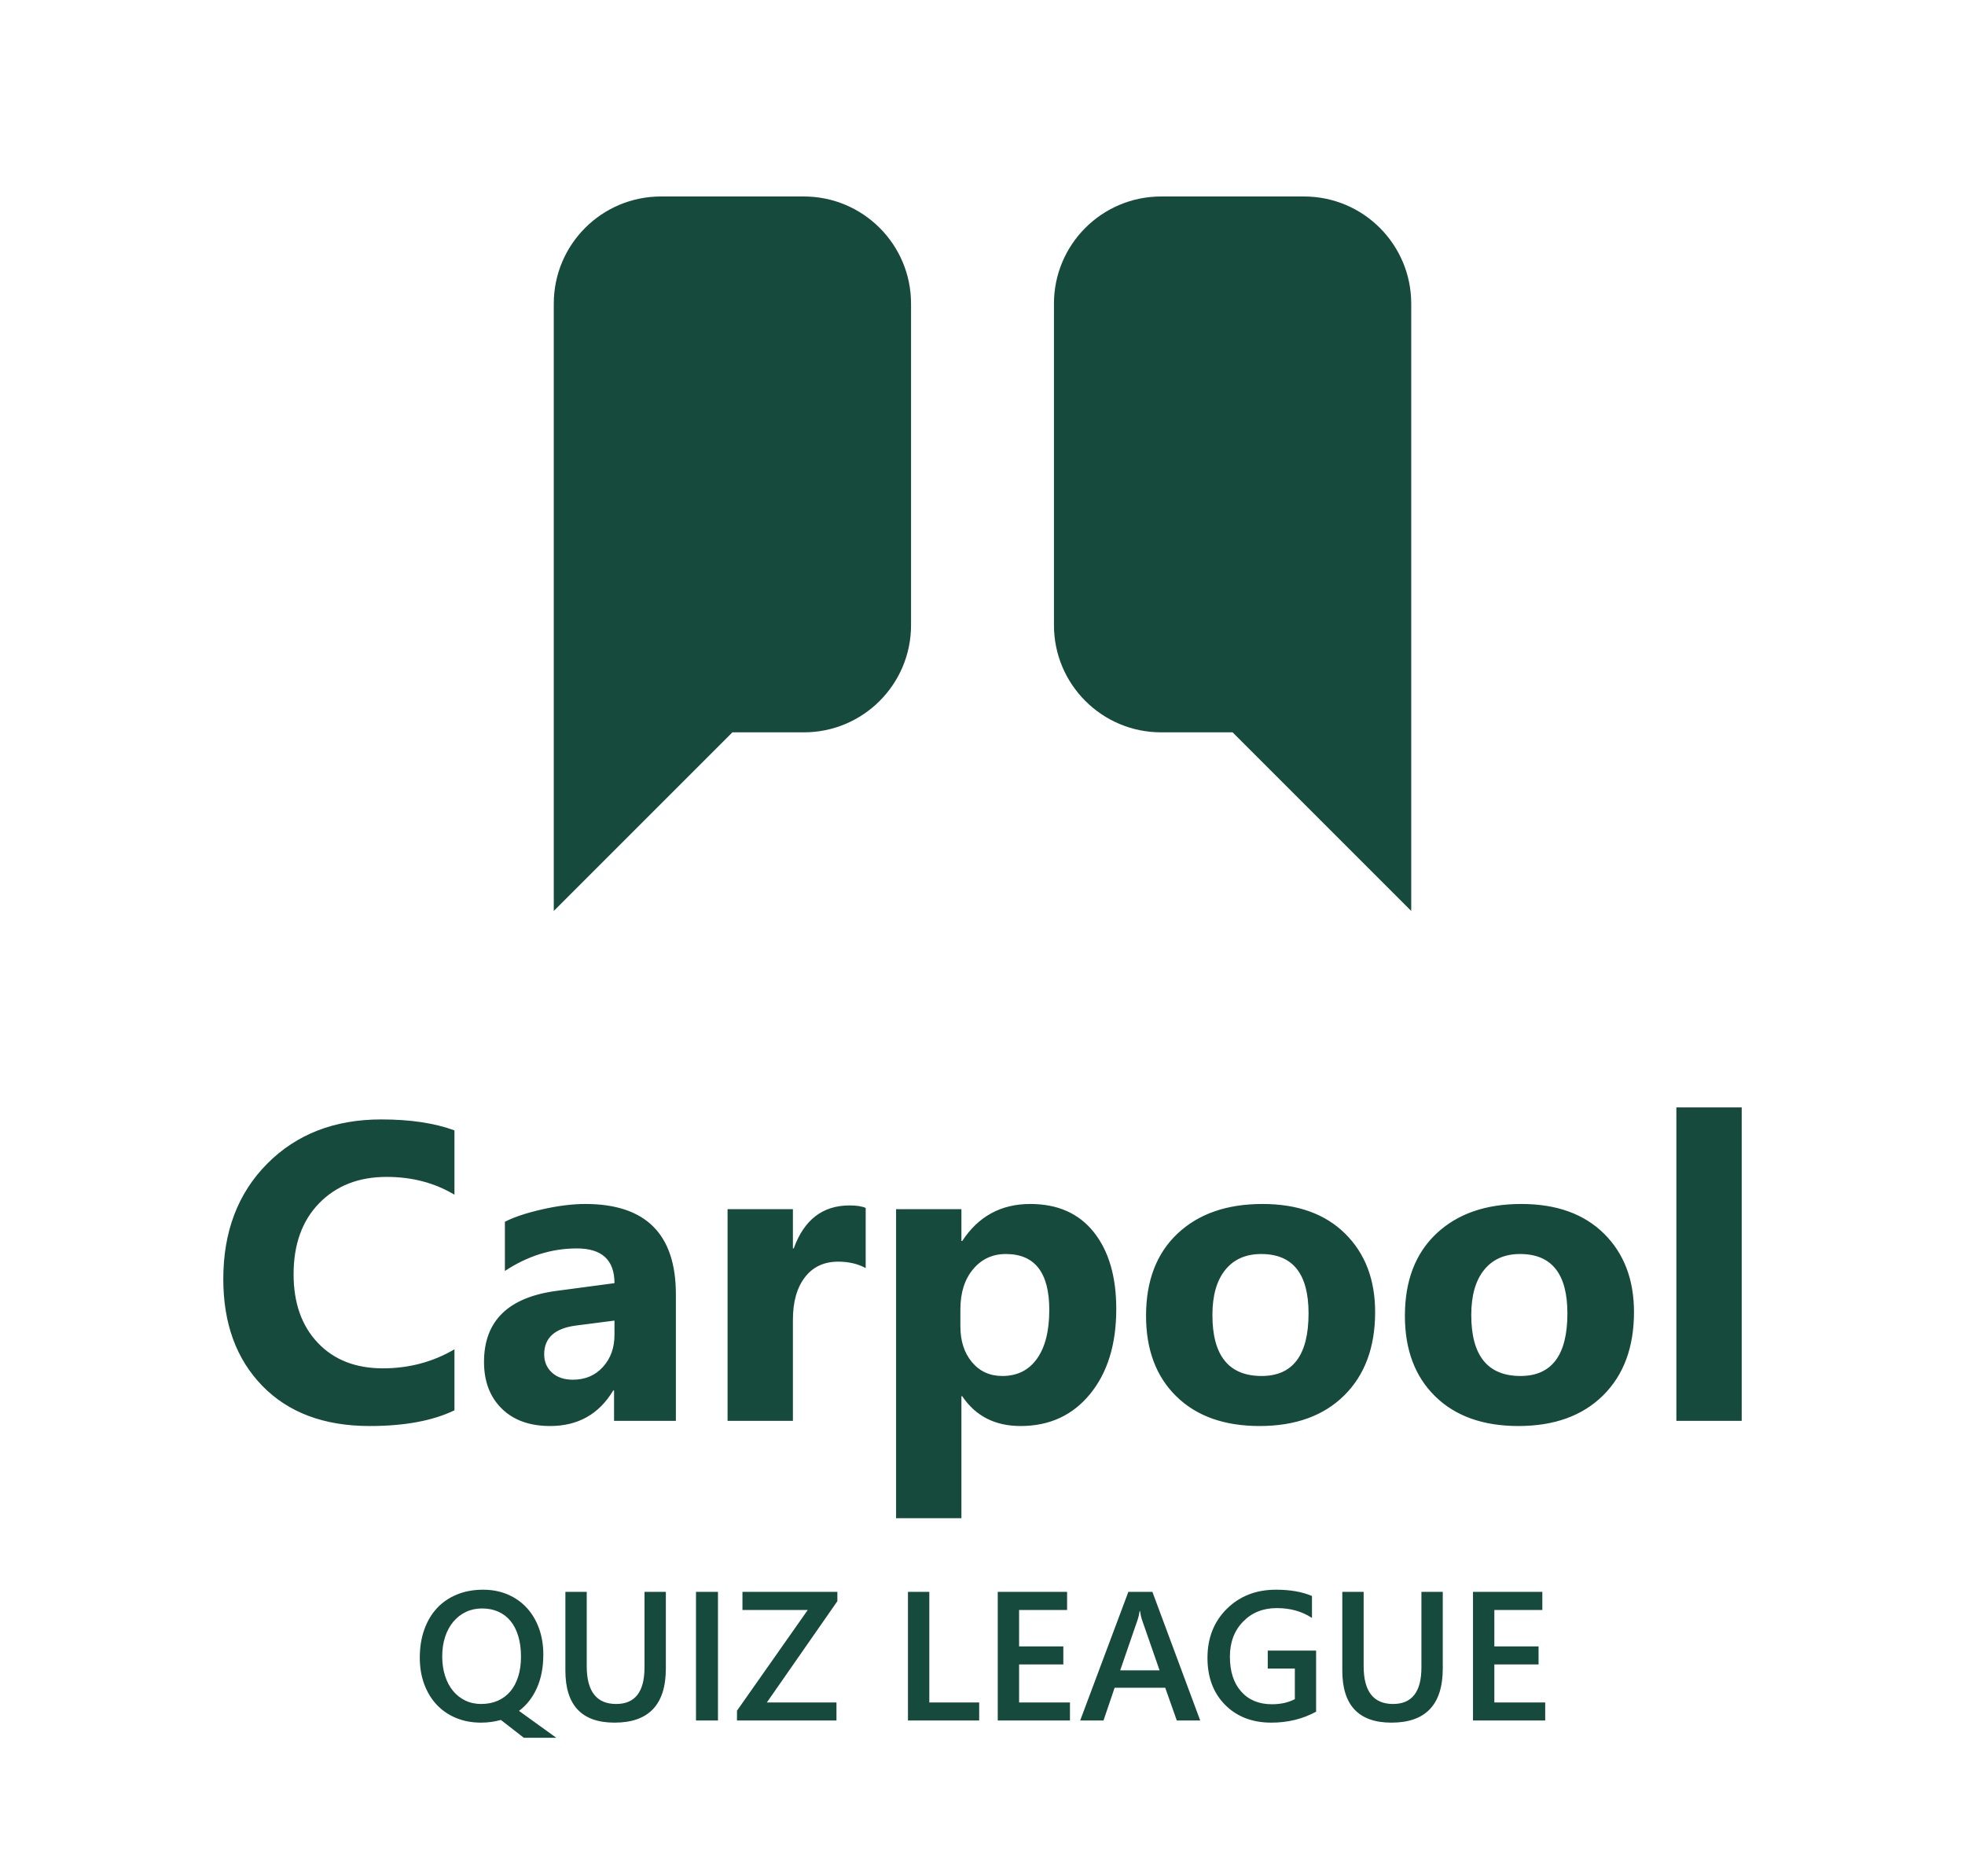
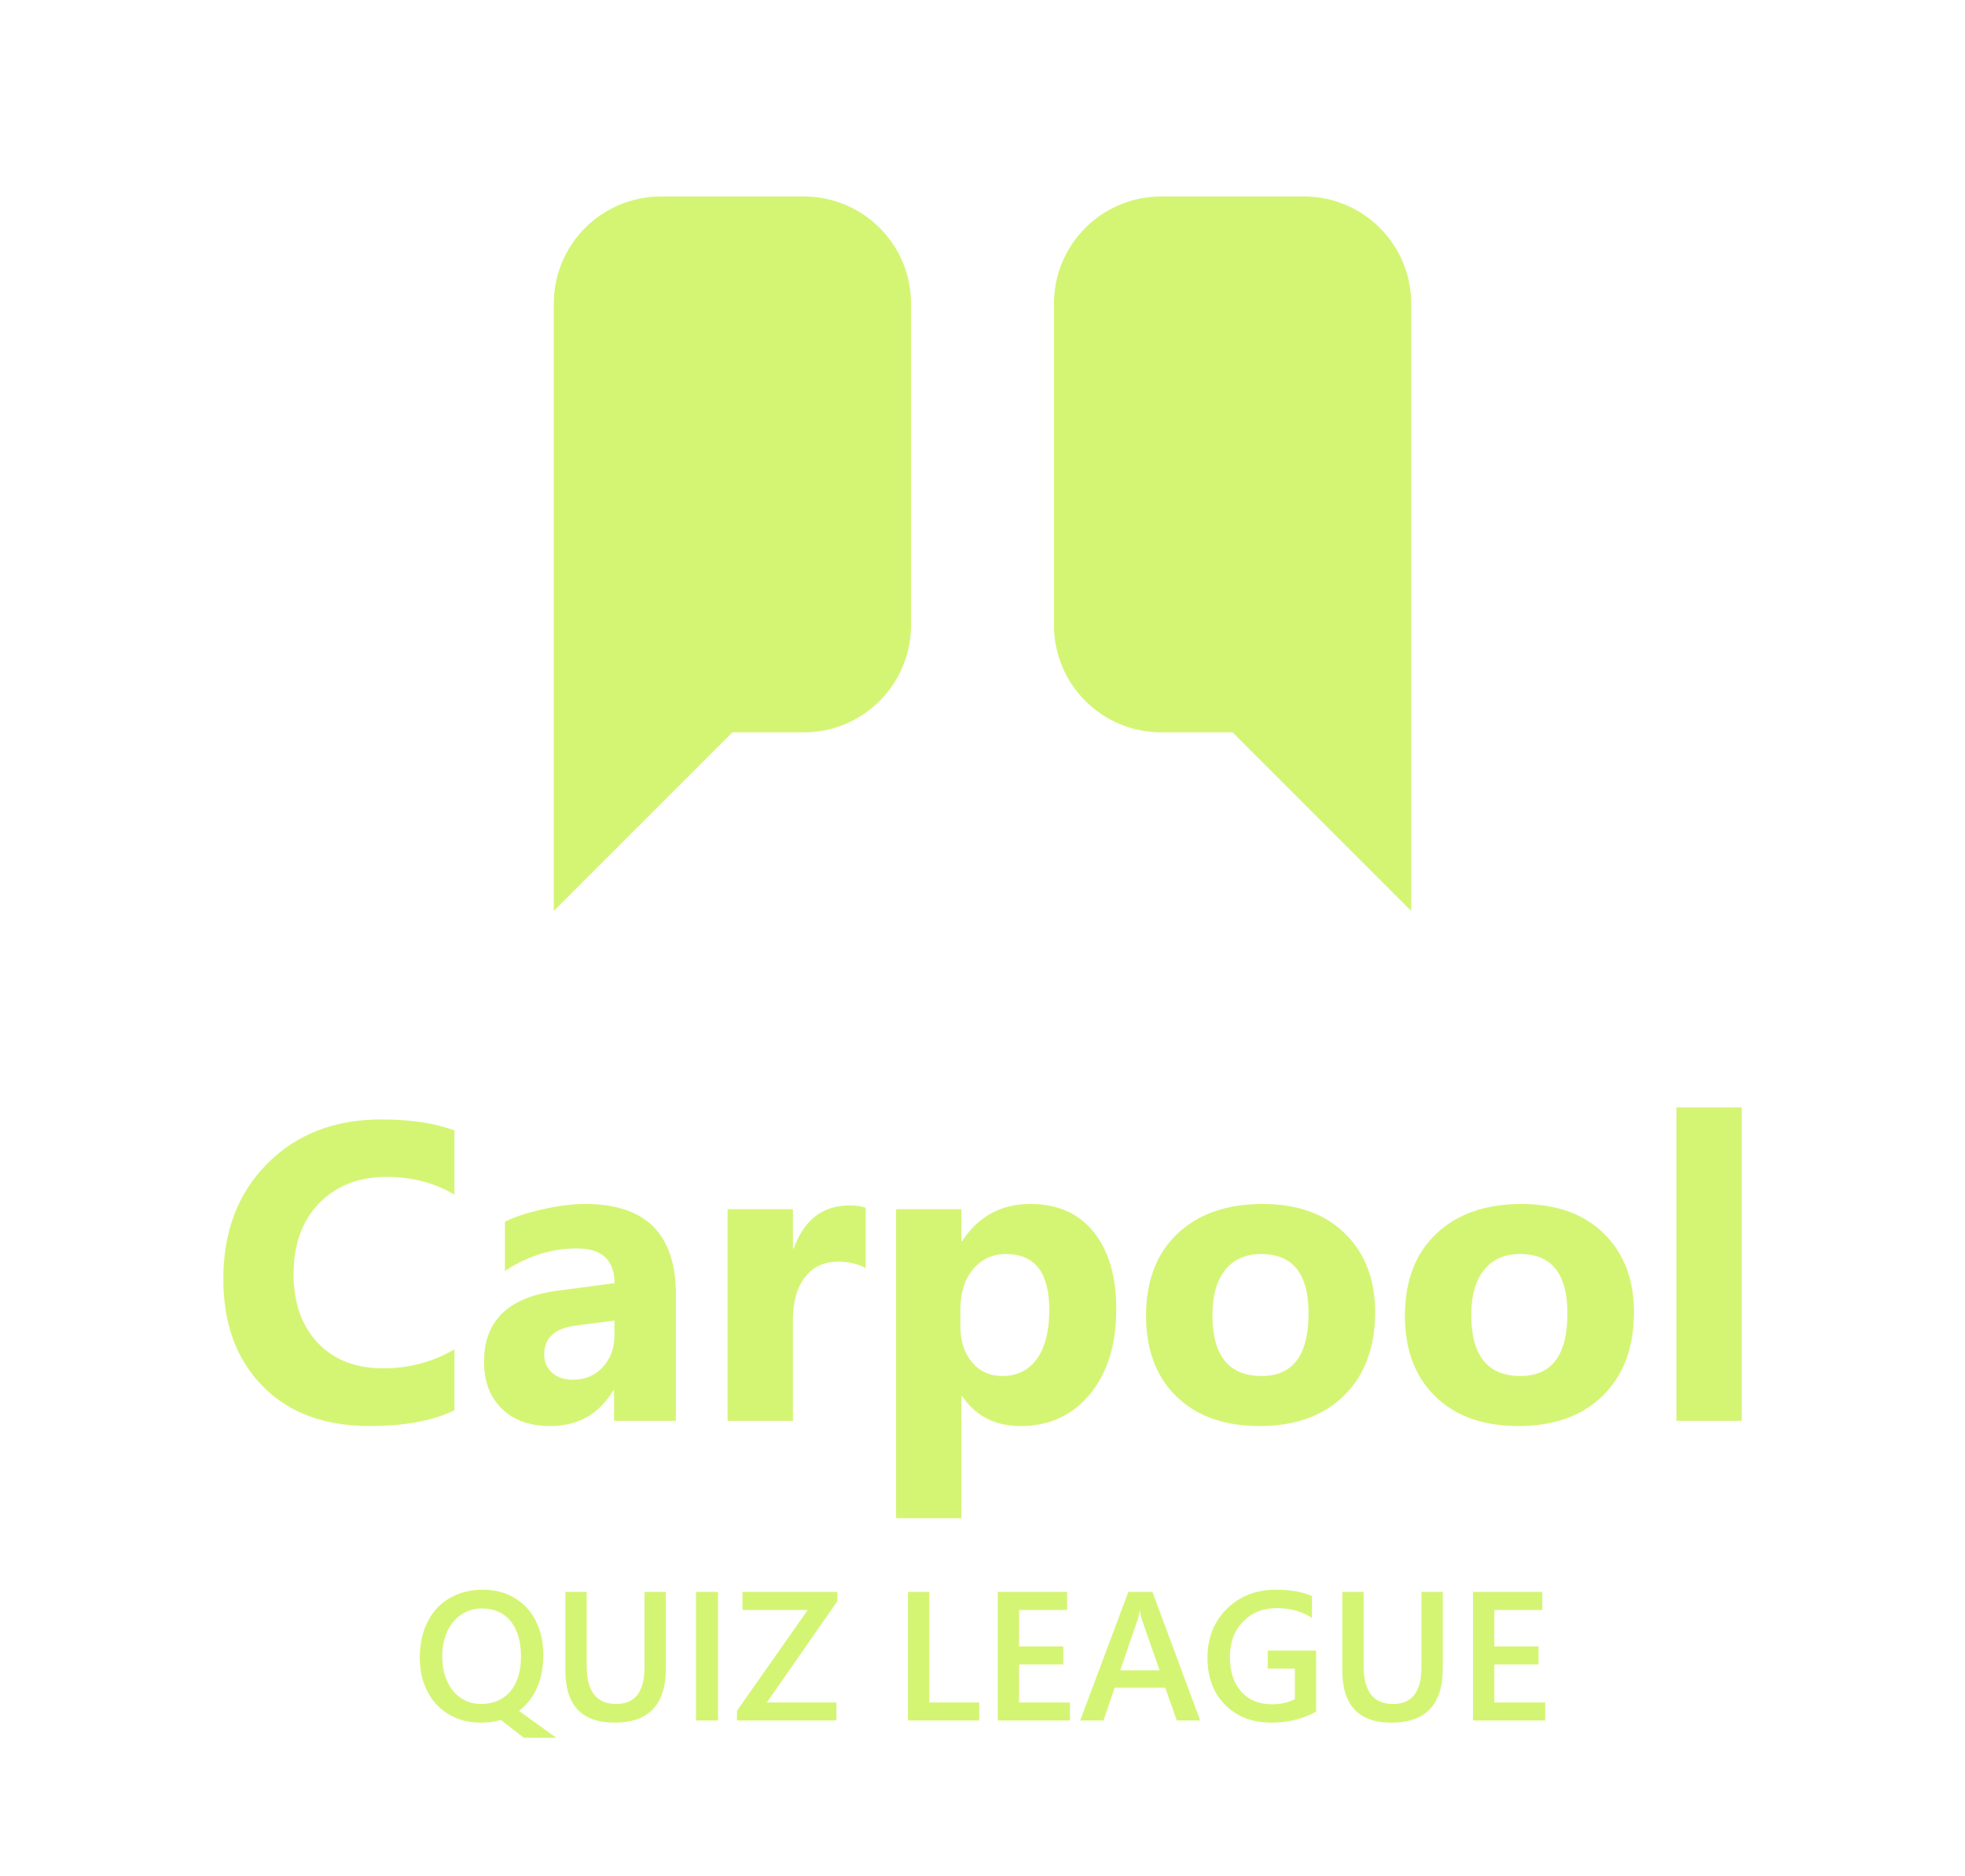
<svg xmlns="http://www.w3.org/2000/svg" viewBox="0 0 440 420" role="img">
  <g transform="translate(92 0)">
-     <path fill="#164a3d" d="M56 44H88A24 24 0 0 1 112 68V140A24 24 0 0 1 88 164H72L32 204V68A24 24 0 0 1 56 44Z M168 44H200A24 24 0 0 1 224 68V204L184 164H168A24 24 0 0 1 144 140V68A24 24 0 0 1 168 44Z" />
+     <path fill="#d4f574" d="M56 44H88A24 24 0 0 1 112 68V140A24 24 0 0 1 88 164H72L32 204V68A24 24 0 0 1 56 44Z M168 44H200A24 24 0 0 1 224 68V204L184 164H168A24 24 0 0 1 144 140V68A24 24 0 0 1 168 44Z" />
  </g>
  <g transform="translate(50.000 248.000) scale(0.948148) translate(-3.613 -33.887)">
-     <path fill="#164a3d" d="M58.203 105.42C53.092 107.894 46.419 109.131 38.184 109.131C27.441 109.131 18.994 105.973 12.842 99.658C6.689 93.343 3.613 84.928 3.613 74.414C3.613 63.216 7.072 54.134 13.989 47.168C20.907 40.202 29.883 36.719 40.918 36.719C47.754 36.719 53.516 37.581 58.203 39.307L58.203 54.492C53.516 51.693 48.177 50.293 42.188 50.293C35.612 50.293 30.306 52.36 26.27 56.494C22.233 60.628 20.215 66.227 20.215 73.291C20.215 80.062 22.119 85.457 25.928 89.478C29.736 93.498 34.863 95.508 41.309 95.508C47.461 95.508 53.092 94.01 58.203 91.016ZM110.498 107.91L95.898 107.91L95.898 100.732L95.703 100.732C92.35 106.331 87.386 109.131 80.811 109.131C75.96 109.131 72.144 107.756 69.36 105.005C66.577 102.254 65.186 98.584 65.186 93.994C65.186 84.294 70.931 78.695 82.422 77.197L95.996 75.391C95.996 69.922 93.034 67.188 87.109 67.188C81.152 67.188 75.488 68.962 70.117 72.51L70.117 60.889C72.266 59.782 75.203 58.805 78.931 57.959C82.658 57.113 86.051 56.689 89.111 56.689C103.369 56.689 110.498 63.802 110.498 78.027ZM95.996 87.598L95.996 84.229L86.914 85.4C81.901 86.051 79.395 88.314 79.395 92.188C79.395 93.945 80.005 95.386 81.226 96.509C82.446 97.632 84.098 98.193 86.182 98.193C89.079 98.193 91.439 97.192 93.262 95.19C95.085 93.188 95.996 90.658 95.996 87.598ZM155.322 71.826C153.467 70.817 151.302 70.313 148.828 70.313C145.475 70.313 142.855 71.541 140.967 73.999C139.079 76.457 138.135 79.801 138.135 84.033L138.135 107.91L122.705 107.91L122.705 57.91L138.135 57.91L138.135 67.188L138.33 67.188C140.772 60.417 145.166 57.031 151.514 57.031C153.141 57.031 154.411 57.227 155.322 57.617ZM178.125 102.1L177.93 102.1L177.93 130.908L162.5 130.908L162.5 57.91L177.93 57.91L177.93 65.43L178.125 65.43C181.934 59.603 187.288 56.689 194.19 56.689C200.667 56.689 205.672 58.911 209.204 63.354C212.736 67.798 214.502 73.844 214.502 81.494C214.502 89.827 212.443 96.517 208.325 101.563C204.207 106.608 198.731 109.131 191.895 109.131C185.872 109.131 181.283 106.787 178.125 102.1ZM177.686 81.592L177.686 85.596C177.686 89.046 178.597 91.862 180.42 94.043C182.243 96.224 184.635 97.314 187.598 97.314C191.113 97.314 193.84 95.955 195.776 93.237C197.713 90.519 198.682 86.67 198.682 81.689C198.682 72.9 195.264 68.506 188.428 68.506C185.27 68.506 182.69 69.702 180.689 72.095C178.687 74.487 177.686 77.653 177.686 81.592ZM248.34 109.131C240.007 109.131 233.455 106.795 228.687 102.124C223.918 97.453 221.533 91.113 221.533 83.105C221.533 74.837 224.007 68.368 228.955 63.696C233.903 59.025 240.592 56.689 249.023 56.689C257.324 56.689 263.835 59.025 268.555 63.696C273.275 68.368 275.635 74.544 275.635 82.227C275.635 90.527 273.202 97.087 268.335 101.904C263.468 106.722 256.803 109.131 248.34 109.131ZM248.731 68.506C245.085 68.506 242.253 69.759 240.234 72.266C238.216 74.772 237.207 78.32 237.207 82.91C237.207 92.513 241.081 97.314 248.828 97.314C256.217 97.314 259.912 92.383 259.912 82.52C259.912 73.177 256.185 68.506 248.731 68.506ZM309.473 109.131C301.139 109.131 294.588 106.795 289.819 102.124C285.05 97.453 282.666 91.113 282.666 83.105C282.666 74.837 285.14 68.368 290.088 63.696C295.036 59.025 301.725 56.689 310.156 56.689C318.457 56.689 324.967 59.025 329.688 63.696C334.408 68.368 336.768 74.544 336.768 82.227C336.768 90.527 334.334 97.087 329.468 101.904C324.601 106.722 317.936 109.131 309.473 109.131ZM309.863 68.506C306.217 68.506 303.385 69.759 301.367 72.266C299.349 74.772 298.34 78.32 298.34 82.91C298.34 92.513 302.214 97.314 309.961 97.314C317.35 97.314 321.045 92.383 321.045 82.52C321.045 73.177 317.318 68.506 309.863 68.506ZM362.207 107.91L346.777 107.91L346.777 33.887L362.207 33.887Z" />
+     <path fill="#d4f574" d="M58.203 105.42C53.092 107.894 46.419 109.131 38.184 109.131C27.441 109.131 18.994 105.973 12.842 99.658C6.689 93.343 3.613 84.928 3.613 74.414C3.613 63.216 7.072 54.134 13.989 47.168C20.907 40.202 29.883 36.719 40.918 36.719C47.754 36.719 53.516 37.581 58.203 39.307L58.203 54.492C53.516 51.693 48.177 50.293 42.188 50.293C35.612 50.293 30.306 52.36 26.27 56.494C22.233 60.628 20.215 66.227 20.215 73.291C20.215 80.062 22.119 85.457 25.928 89.478C29.736 93.498 34.863 95.508 41.309 95.508C47.461 95.508 53.092 94.01 58.203 91.016ZM110.498 107.91L95.898 107.91L95.898 100.732L95.703 100.732C92.35 106.331 87.386 109.131 80.811 109.131C75.96 109.131 72.144 107.756 69.36 105.005C66.577 102.254 65.186 98.584 65.186 93.994C65.186 84.294 70.931 78.695 82.422 77.197L95.996 75.391C95.996 69.922 93.034 67.188 87.109 67.188C81.152 67.188 75.488 68.962 70.117 72.51L70.117 60.889C72.266 59.782 75.203 58.805 78.931 57.959C82.658 57.113 86.051 56.689 89.111 56.689C103.369 56.689 110.498 63.802 110.498 78.027ZM95.996 87.598L95.996 84.229L86.914 85.4C81.901 86.051 79.395 88.314 79.395 92.188C79.395 93.945 80.005 95.386 81.226 96.509C82.446 97.632 84.098 98.193 86.182 98.193C89.079 98.193 91.439 97.192 93.262 95.19C95.085 93.188 95.996 90.658 95.996 87.598ZM155.322 71.826C153.467 70.817 151.302 70.313 148.828 70.313C145.475 70.313 142.855 71.541 140.967 73.999C139.079 76.457 138.135 79.801 138.135 84.033L138.135 107.91L122.705 107.91L122.705 57.91L138.135 57.91L138.135 67.188L138.33 67.188C140.772 60.417 145.166 57.031 151.514 57.031C153.141 57.031 154.411 57.227 155.322 57.617ZM178.125 102.1L177.93 102.1L177.93 130.908L162.5 130.908L162.5 57.91L177.93 57.91L177.93 65.43L178.125 65.43C181.934 59.603 187.288 56.689 194.19 56.689C200.667 56.689 205.672 58.911 209.204 63.354C212.736 67.798 214.502 73.844 214.502 81.494C214.502 89.827 212.443 96.517 208.325 101.563C204.207 106.608 198.731 109.131 191.895 109.131C185.872 109.131 181.283 106.787 178.125 102.1ZM177.686 81.592L177.686 85.596C177.686 89.046 178.597 91.862 180.42 94.043C182.243 96.224 184.635 97.314 187.598 97.314C191.113 97.314 193.84 95.955 195.776 93.237C197.713 90.519 198.682 86.67 198.682 81.689C198.682 72.9 195.264 68.506 188.428 68.506C185.27 68.506 182.69 69.702 180.689 72.095C178.687 74.487 177.686 77.653 177.686 81.592ZM248.34 109.131C240.007 109.131 233.455 106.795 228.687 102.124C223.918 97.453 221.533 91.113 221.533 83.105C221.533 74.837 224.007 68.368 228.955 63.696C233.903 59.025 240.592 56.689 249.023 56.689C257.324 56.689 263.835 59.025 268.555 63.696C273.275 68.368 275.635 74.544 275.635 82.227C275.635 90.527 273.202 97.087 268.335 101.904C263.468 106.722 256.803 109.131 248.34 109.131ZM248.731 68.506C245.085 68.506 242.253 69.759 240.234 72.266C238.216 74.772 237.207 78.32 237.207 82.91C237.207 92.513 241.081 97.314 248.828 97.314C256.217 97.314 259.912 92.383 259.912 82.52C259.912 73.177 256.185 68.506 248.731 68.506ZM309.473 109.131C301.139 109.131 294.588 106.795 289.819 102.124C285.05 97.453 282.666 91.113 282.666 83.105C282.666 74.837 285.14 68.368 290.088 63.696C295.036 59.025 301.725 56.689 310.156 56.689C318.457 56.689 324.967 59.025 329.688 63.696C334.408 68.368 336.768 74.544 336.768 82.227C336.768 90.527 334.334 97.087 329.468 101.904C324.601 106.722 317.936 109.131 309.473 109.131ZM309.863 68.506C306.217 68.506 303.385 69.759 301.367 72.266C299.349 74.772 298.34 78.32 298.34 82.91C298.34 92.513 302.214 97.314 309.961 97.314C317.35 97.314 321.045 92.383 321.045 82.52C321.045 73.177 317.318 68.506 309.863 68.506ZM362.207 107.91L346.777 107.91L346.777 33.887L362.207 33.887Z" />
  </g>
  <g transform="translate(94.000 356.000) scale(1.285509) translate(-1.328 -11.750)">
-     <path fill="#164a3d" d="M12 34.906C10.385 34.906 8.922 34.63 7.609 34.078C6.297 33.526 5.177 32.753 4.25 31.758C3.323 30.763 2.604 29.573 2.094 28.188C1.583 26.802 1.328 25.271 1.328 23.594C1.328 21.802 1.586 20.177 2.102 18.719C2.617 17.26 3.352 16.016 4.305 14.984C5.258 13.953 6.417 13.156 7.781 12.594C9.146 12.031 10.672 11.75 12.359 11.75C13.922 11.75 15.349 12.026 16.641 12.578C17.932 13.13 19.036 13.904 19.953 14.898C20.87 15.893 21.581 17.083 22.086 18.469C22.591 19.854 22.844 21.38 22.844 23.047C22.844 25.255 22.474 27.19 21.734 28.852C20.995 30.513 19.953 31.849 18.609 32.859L25.109 37.547L19.453 37.547L15.453 34.438C14.922 34.583 14.37 34.698 13.797 34.781C13.224 34.865 12.625 34.906 12 34.906ZM12.172 15.016C11.151 15.016 10.216 15.216 9.367 15.617C8.518 16.018 7.786 16.586 7.172 17.32C6.557 18.055 6.081 18.932 5.742 19.953C5.404 20.974 5.234 22.109 5.234 23.359C5.234 24.599 5.398 25.729 5.727 26.75C6.055 27.771 6.516 28.643 7.109 29.367C7.703 30.091 8.417 30.654 9.25 31.055C10.083 31.456 11.005 31.656 12.016 31.656C13.089 31.656 14.052 31.469 14.906 31.094C15.76 30.719 16.487 30.18 17.086 29.477C17.685 28.773 18.146 27.911 18.469 26.891C18.792 25.87 18.953 24.708 18.953 23.406C18.953 22.073 18.797 20.885 18.484 19.844C18.172 18.802 17.724 17.924 17.141 17.211C16.557 16.497 15.846 15.953 15.008 15.578C14.169 15.203 13.224 15.016 12.172 15.016ZM44.188 25.469C44.188 31.76 41.208 34.906 35.25 34.906C29.542 34.906 26.688 31.88 26.688 25.828L26.688 12.125L30.406 12.125L30.406 25.063C30.406 29.458 32.115 31.656 35.531 31.656C38.823 31.656 40.469 29.536 40.469 25.297L40.469 12.125L44.188 12.125ZM53.266 34.531L49.438 34.531L49.438 12.125L53.266 12.125ZM74.063 13.75L61.781 31.391L73.906 31.391L73.906 34.531L56.578 34.531L56.578 32.828L68.906 15.281L57.531 15.281L57.531 12.125L74.063 12.125ZM98.766 34.531L86.359 34.531L86.359 12.125L90.078 12.125L90.078 31.391L98.766 31.391ZM114.578 34.531L102 34.531L102 12.125L114.078 12.125L114.078 15.281L105.719 15.281L105.719 21.625L113.422 21.625L113.422 24.766L105.719 24.766L105.719 31.391L114.578 31.391ZM137.266 34.531L133.188 34.531L131.172 28.828L122.359 28.828L120.422 34.531L116.359 34.531L124.75 12.125L128.938 12.125ZM130.188 25.797L127.078 16.859C126.984 16.568 126.885 16.099 126.781 15.453L126.719 15.453C126.625 16.047 126.521 16.516 126.406 16.859L123.328 25.797ZM157.453 33C155.12 34.271 152.521 34.906 149.656 34.906C146.344 34.906 143.662 33.875 141.609 31.813C139.557 29.75 138.531 27.021 138.531 23.625C138.531 20.156 139.654 17.31 141.898 15.086C144.143 12.862 146.995 11.75 150.453 11.75C152.943 11.75 155.037 12.115 156.734 12.844L156.734 16.672C155.016 15.526 152.969 14.953 150.594 14.953C148.208 14.953 146.253 15.74 144.727 17.313C143.201 18.885 142.438 20.922 142.438 23.422C142.438 25.995 143.094 28.018 144.406 29.492C145.719 30.966 147.5 31.703 149.75 31.703C151.292 31.703 152.625 31.406 153.75 30.813L153.75 25.484L149.031 25.484L149.031 22.359L157.453 22.359ZM179.516 25.469C179.516 31.76 176.537 34.906 170.578 34.906C164.87 34.906 162.016 31.88 162.016 25.828L162.016 12.125L165.734 12.125L165.734 25.063C165.734 29.458 167.443 31.656 170.859 31.656C174.151 31.656 175.797 29.536 175.797 25.297L175.797 12.125L179.516 12.125ZM197.359 34.531L184.781 34.531L184.781 12.125L196.859 12.125L196.859 15.281L188.5 15.281L188.5 21.625L196.203 21.625L196.203 24.766L188.5 24.766L188.5 31.391L197.359 31.391Z" />
+     <path fill="#d4f574" d="M12 34.906C10.385 34.906 8.922 34.63 7.609 34.078C6.297 33.526 5.177 32.753 4.25 31.758C3.323 30.763 2.604 29.573 2.094 28.188C1.583 26.802 1.328 25.271 1.328 23.594C1.328 21.802 1.586 20.177 2.102 18.719C2.617 17.26 3.352 16.016 4.305 14.984C5.258 13.953 6.417 13.156 7.781 12.594C9.146 12.031 10.672 11.75 12.359 11.75C13.922 11.75 15.349 12.026 16.641 12.578C17.932 13.13 19.036 13.904 19.953 14.898C20.87 15.893 21.581 17.083 22.086 18.469C22.591 19.854 22.844 21.38 22.844 23.047C22.844 25.255 22.474 27.19 21.734 28.852C20.995 30.513 19.953 31.849 18.609 32.859L25.109 37.547L19.453 37.547L15.453 34.438C14.922 34.583 14.37 34.698 13.797 34.781C13.224 34.865 12.625 34.906 12 34.906ZM12.172 15.016C11.151 15.016 10.216 15.216 9.367 15.617C8.518 16.018 7.786 16.586 7.172 17.32C6.557 18.055 6.081 18.932 5.742 19.953C5.404 20.974 5.234 22.109 5.234 23.359C5.234 24.599 5.398 25.729 5.727 26.75C6.055 27.771 6.516 28.643 7.109 29.367C7.703 30.091 8.417 30.654 9.25 31.055C10.083 31.456 11.005 31.656 12.016 31.656C13.089 31.656 14.052 31.469 14.906 31.094C15.76 30.719 16.487 30.18 17.086 29.477C17.685 28.773 18.146 27.911 18.469 26.891C18.792 25.87 18.953 24.708 18.953 23.406C18.953 22.073 18.797 20.885 18.484 19.844C18.172 18.802 17.724 17.924 17.141 17.211C16.557 16.497 15.846 15.953 15.008 15.578C14.169 15.203 13.224 15.016 12.172 15.016ZM44.188 25.469C44.188 31.76 41.208 34.906 35.25 34.906C29.542 34.906 26.688 31.88 26.688 25.828L26.688 12.125L30.406 12.125L30.406 25.063C30.406 29.458 32.115 31.656 35.531 31.656C38.823 31.656 40.469 29.536 40.469 25.297L40.469 12.125L44.188 12.125ZM53.266 34.531L49.438 34.531L49.438 12.125L53.266 12.125ZM74.063 13.75L61.781 31.391L73.906 31.391L73.906 34.531L56.578 34.531L56.578 32.828L68.906 15.281L57.531 15.281L57.531 12.125L74.063 12.125ZM98.766 34.531L86.359 34.531L86.359 12.125L90.078 12.125L90.078 31.391L98.766 31.391ZM114.578 34.531L102 34.531L102 12.125L114.078 12.125L114.078 15.281L105.719 15.281L105.719 21.625L113.422 21.625L113.422 24.766L105.719 24.766L105.719 31.391L114.578 31.391ZM137.266 34.531L133.188 34.531L131.172 28.828L122.359 28.828L120.422 34.531L116.359 34.531L124.75 12.125L128.938 12.125ZM130.188 25.797L127.078 16.859C126.984 16.568 126.885 16.099 126.781 15.453L126.719 15.453C126.625 16.047 126.521 16.516 126.406 16.859L123.328 25.797ZM157.453 33C155.12 34.271 152.521 34.906 149.656 34.906C146.344 34.906 143.662 33.875 141.609 31.813C139.557 29.75 138.531 27.021 138.531 23.625C138.531 20.156 139.654 17.31 141.898 15.086C144.143 12.862 146.995 11.75 150.453 11.75C152.943 11.75 155.037 12.115 156.734 12.844L156.734 16.672C155.016 15.526 152.969 14.953 150.594 14.953C148.208 14.953 146.253 15.74 144.727 17.313C143.201 18.885 142.438 20.922 142.438 23.422C142.438 25.995 143.094 28.018 144.406 29.492C145.719 30.966 147.5 31.703 149.75 31.703C151.292 31.703 152.625 31.406 153.75 30.813L153.75 25.484L149.031 25.484L149.031 22.359L157.453 22.359ZM179.516 25.469C179.516 31.76 176.537 34.906 170.578 34.906C164.87 34.906 162.016 31.88 162.016 25.828L162.016 12.125L165.734 12.125L165.734 25.063C165.734 29.458 167.443 31.656 170.859 31.656C174.151 31.656 175.797 29.536 175.797 25.297L175.797 12.125L179.516 12.125ZM197.359 34.531L184.781 34.531L184.781 12.125L196.859 12.125L196.859 15.281L188.5 15.281L188.5 21.625L196.203 21.625L196.203 24.766L188.5 24.766L188.5 31.391L197.359 31.391Z" />
  </g>
</svg>
